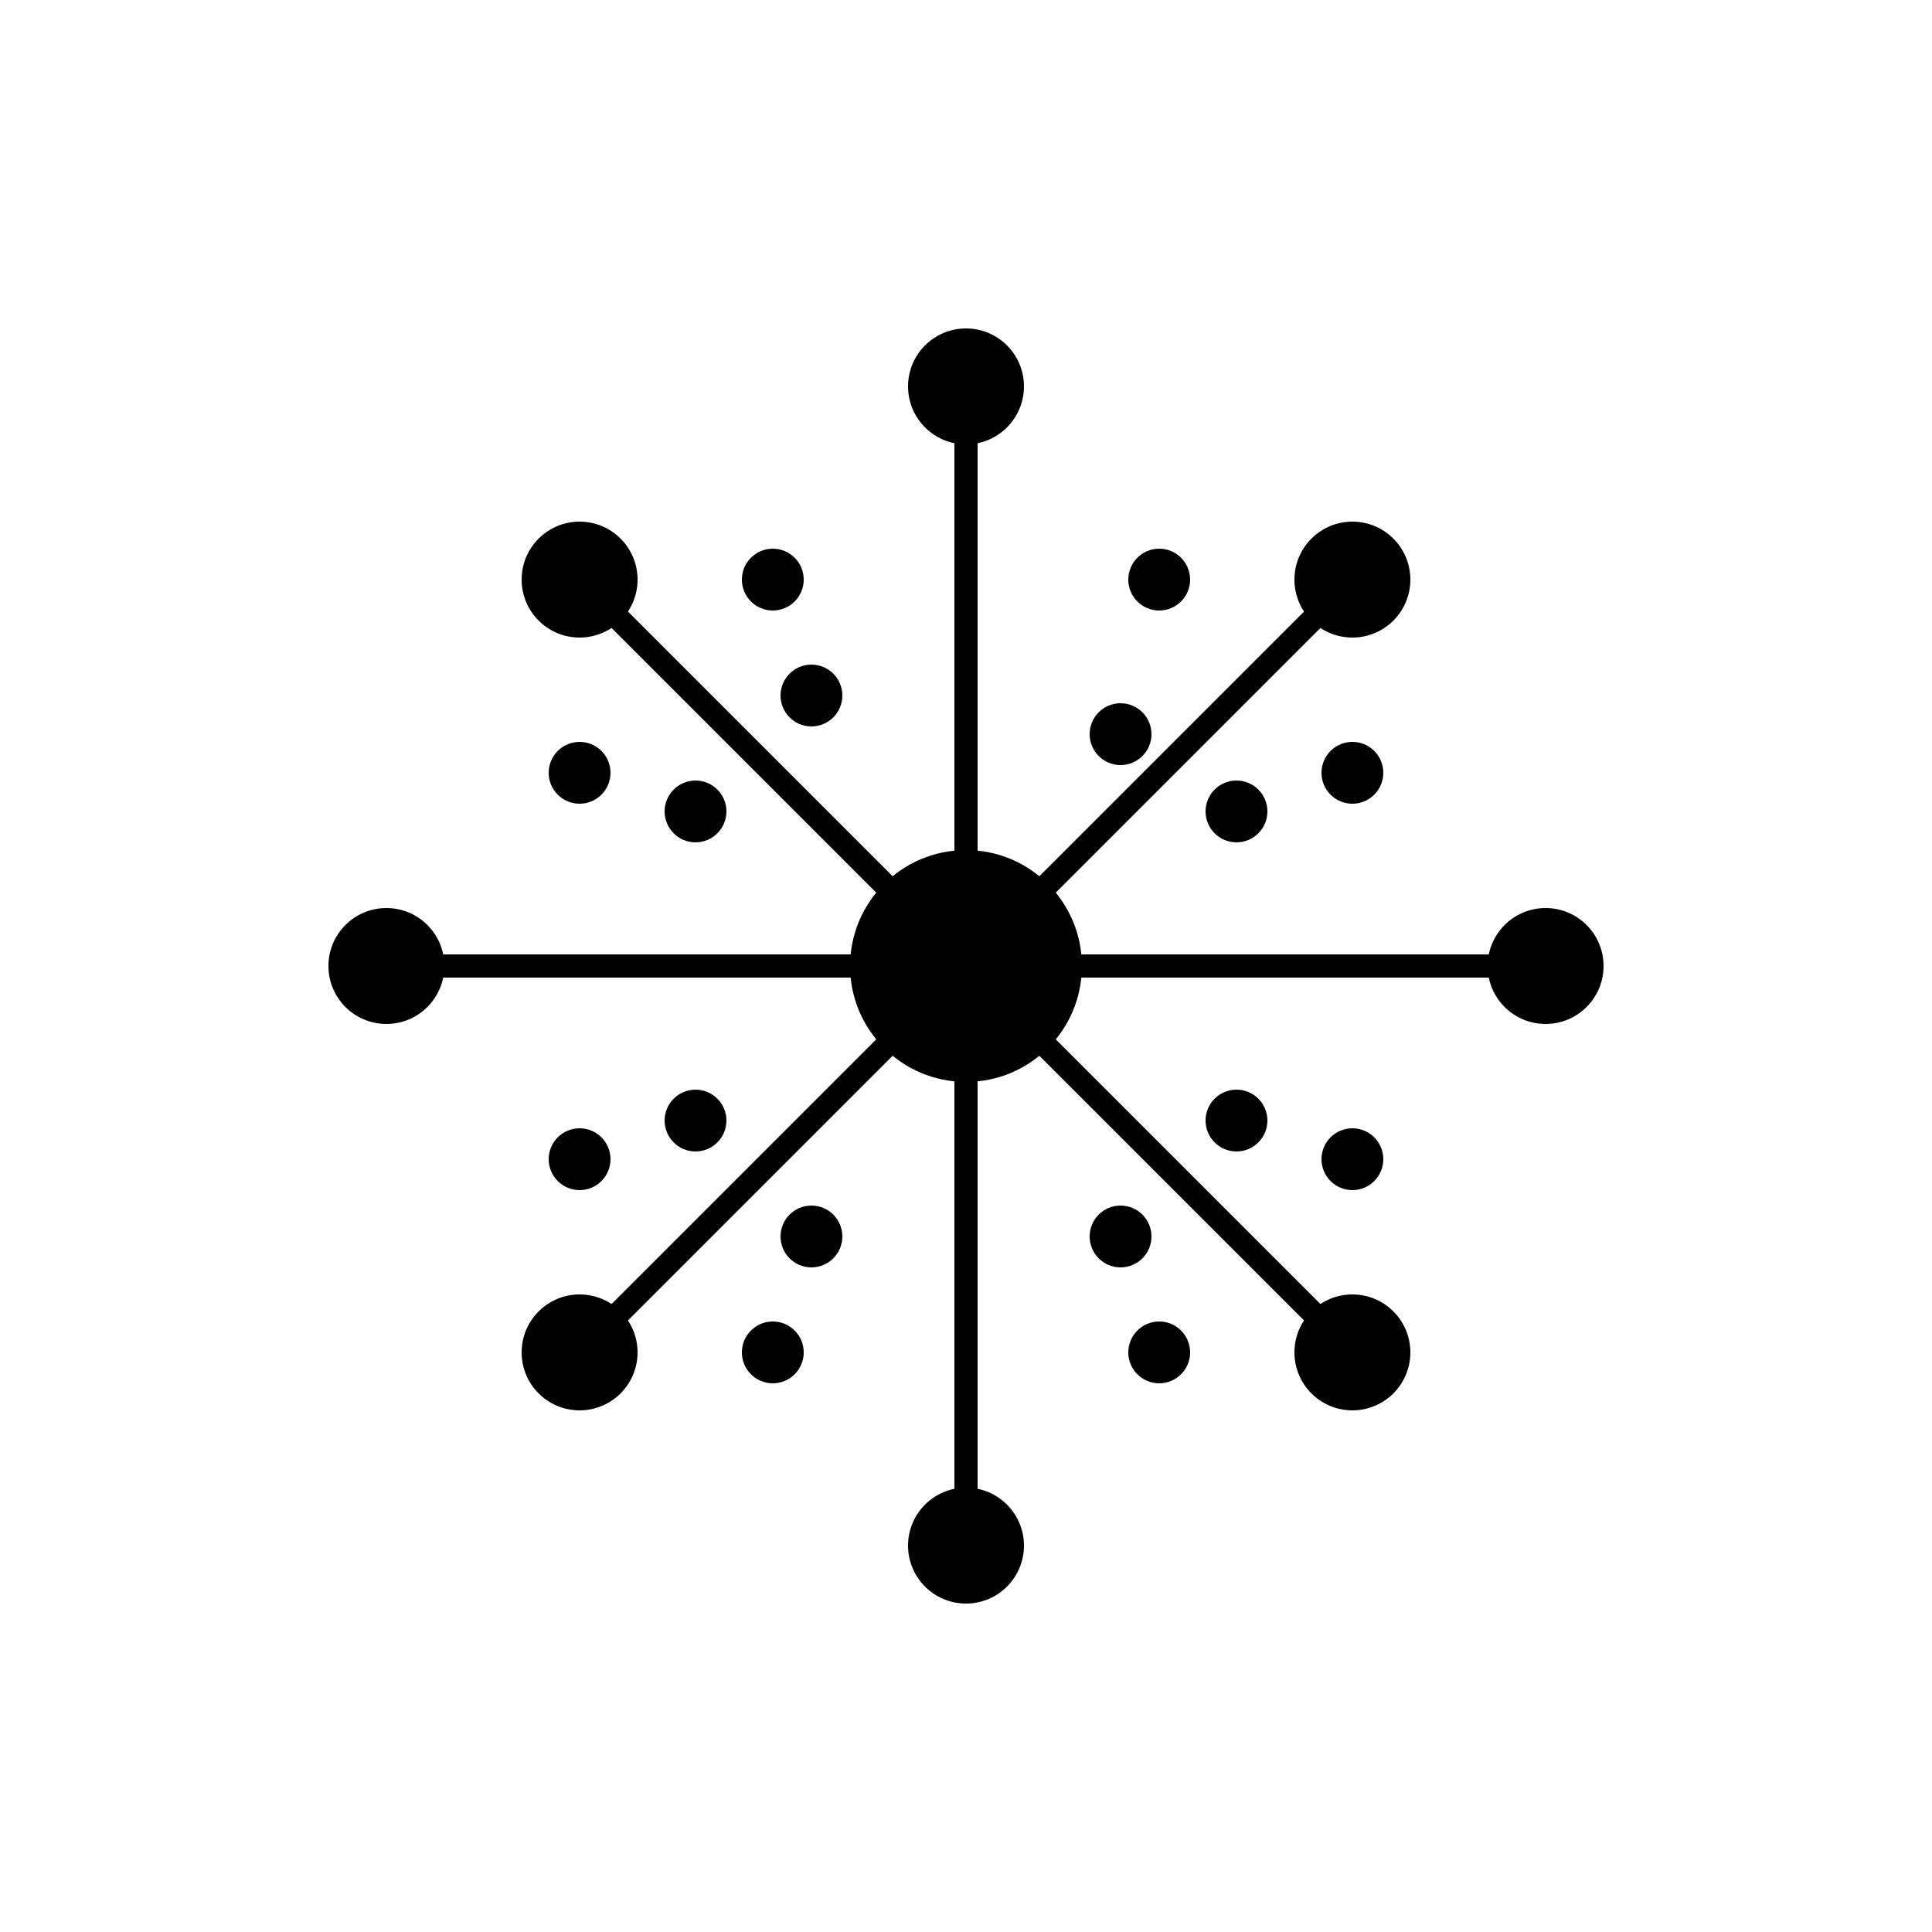
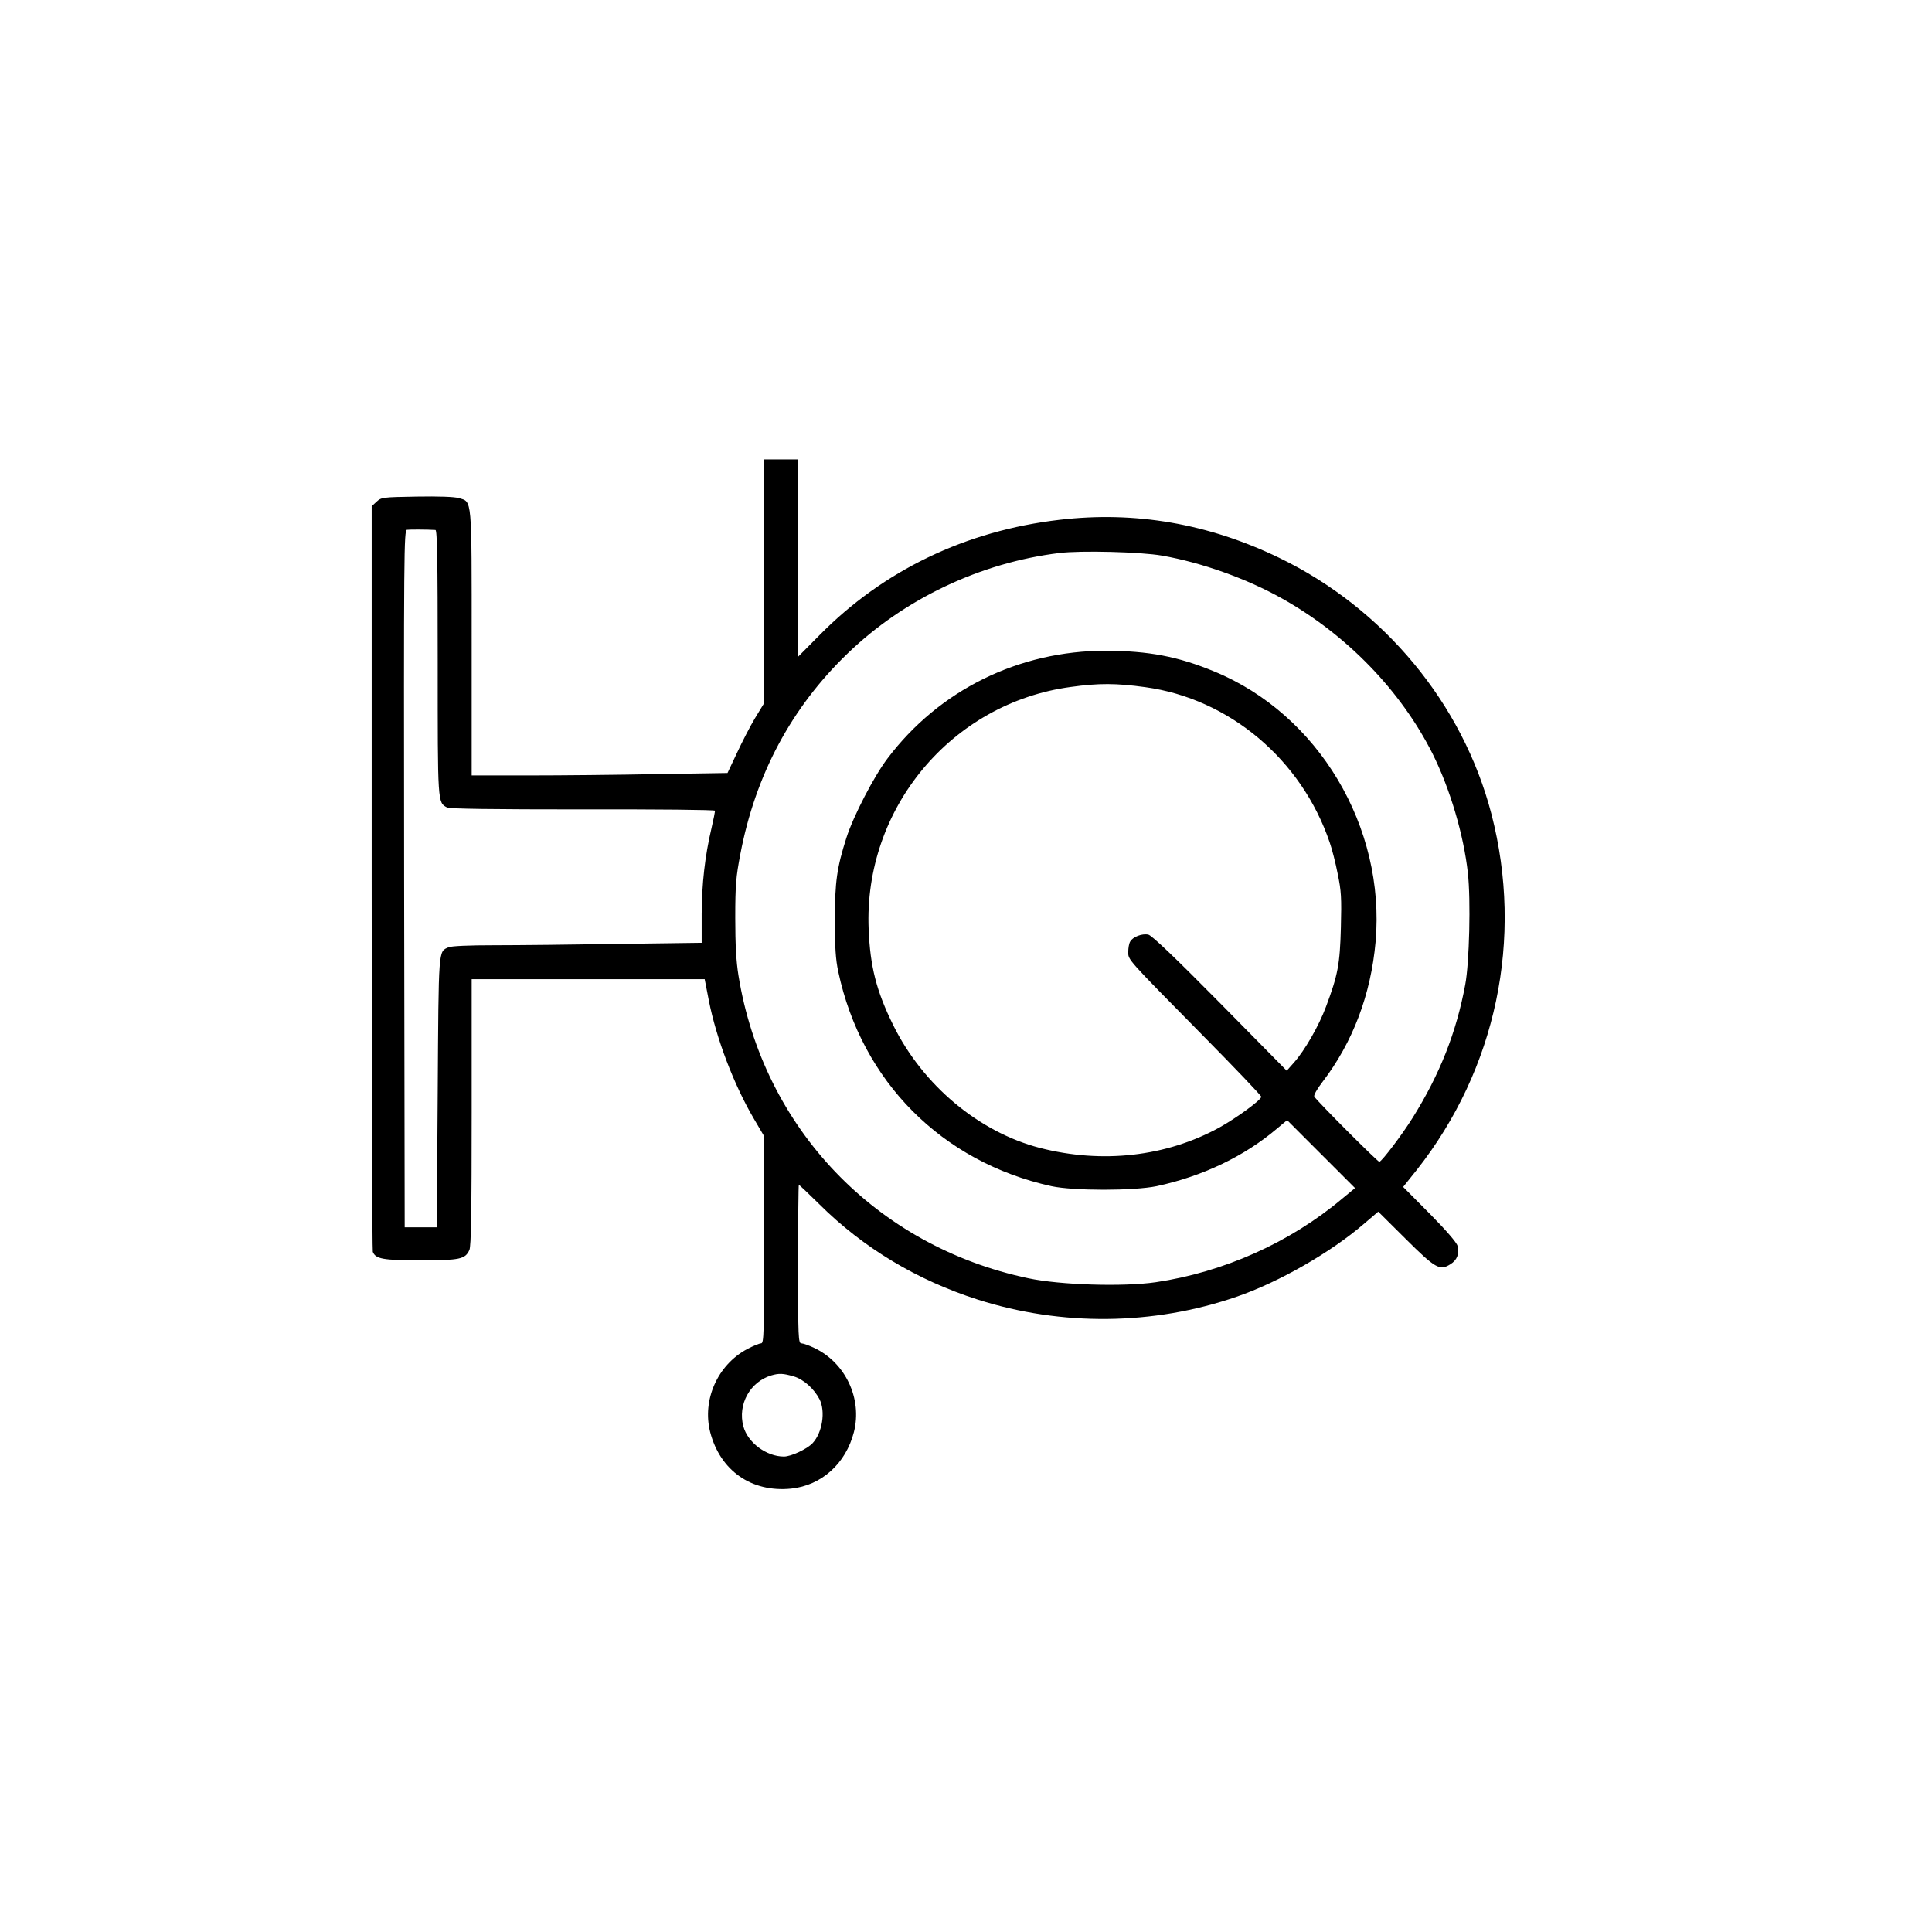
- <svg xmlns="http://www.w3.org/2000/svg" viewBox="0 0 500 500">
-   <circle cx="250" cy="250" r="30" fill="#000000" />
-   <g id="connections">
-     <line x1="250" y1="250" x2="350" y2="150" stroke="#000000" stroke-width="6" />
-     <circle cx="350" cy="150" r="15" fill="#000000" />
-     <line x1="250" y1="250" x2="400" y2="250" stroke="#000000" stroke-width="6" />
-     <circle cx="400" cy="250" r="15" fill="#000000" />
-     <line x1="250" y1="250" x2="350" y2="350" stroke="#000000" stroke-width="6" />
-     <circle cx="350" cy="350" r="15" fill="#000000" />
-     <line x1="250" y1="250" x2="250" y2="400" stroke="#000000" stroke-width="6" />
-     <circle cx="250" cy="400" r="15" fill="#000000" />
-     <line x1="250" y1="250" x2="150" y2="350" stroke="#000000" stroke-width="6" />
-     <circle cx="150" cy="350" r="15" fill="#000000" />
-     <line x1="250" y1="250" x2="100" y2="250" stroke="#000000" stroke-width="6" />
-     <circle cx="100" cy="250" r="15" fill="#000000" />
-     <line x1="250" y1="250" x2="150" y2="150" stroke="#000000" stroke-width="6" />
-     <circle cx="150" cy="150" r="15" fill="#000000" />
-     <line x1="250" y1="250" x2="250" y2="100" stroke="#000000" stroke-width="6" />
-     <circle cx="250" cy="100" r="15" fill="#000000" />
-   </g>
-   <g id="small-nodes">
-     <circle cx="290" cy="190" r="8" fill="#000000" />
-     <circle cx="320" cy="210" r="8" fill="#000000" />
-     <circle cx="320" cy="290" r="8" fill="#000000" />
-     <circle cx="290" cy="320" r="8" fill="#000000" />
-     <circle cx="210" cy="320" r="8" fill="#000000" />
-     <circle cx="180" cy="290" r="8" fill="#000000" />
-     <circle cx="180" cy="210" r="8" fill="#000000" />
-     <circle cx="210" cy="180" r="8" fill="#000000" />
-     <circle cx="300" cy="150" r="8" fill="#000000" />
-     <circle cx="350" cy="200" r="8" fill="#000000" />
-     <circle cx="350" cy="300" r="8" fill="#000000" />
-     <circle cx="300" cy="350" r="8" fill="#000000" />
-     <circle cx="200" cy="350" r="8" fill="#000000" />
-     <circle cx="150" cy="300" r="8" fill="#000000" />
-     <circle cx="150" cy="200" r="8" fill="#000000" />
-     <circle cx="200" cy="150" r="8" fill="#000000" />
+ <svg xmlns="http://www.w3.org/2000/svg" viewBox="0 0 1024 1024" preserveAspectRatio="xMidYMid meet">
+   <g transform="translate(0,1024) scale(0.1,-0.1)" fill="#000000" stroke="none">
+     <path d="M4050 7159 l0 -646 -48 -79 c-26 -43 -69 -127 -96 -185 l-50 -106     -374 -6 c-207 -4 -512 -7 -679 -7 l-303 0 0 700 c0 783 3 749 -68 770 -23 7     -106 10 -224 8 -181 -3 -187 -4 -212 -27 l-26 -24 0 -1968 c0 -1082 3 -1975 6     -1984 15 -38 55 -45 254 -45 208 0 236 6 258 55 9 19 12 206 12 730 l0 705     618 0 617 0 22 -113 c40 -203 134 -449 239 -627 l54 -92 0 -549 c0 -498 -1     -549 -16 -549 -9 0 -43 -14 -75 -31 -156 -84 -238 -269 -195 -439 53 -205 219     -321 429 -300 162 17 290 133 333 300 45 177 -45 368 -211 446 -27 13 -58 24     -67 24 -17 0 -18 27 -18 420 0 231 2 420 4 420 3 0 51 -46 108 -102 233 -232     518 -403 840 -506 445 -142 932 -137 1372 15 224 77 500 235 676 387 l75 64     145 -144 c159 -158 181 -170 237 -135 36 22 49 56 38 98 -4 17 -62 84 -147     170 l-141 142 72 90 c422 535 567 1226 396 1886 -152 586 -571 1091 -1126     1359 -375 181 -762 248 -1163 201 -498 -58 -934 -268 -1273 -612 l-113 -114 0     523 0 523 -90 0 -90 0 0 -646z m-1742 272 c9 -1 12 -148 12 -701 0 -753 -1     -743 50 -770 14 -7 241 -10 720 -10 385 1 700 -2 700 -7 0 -4 -8 -46 -19 -93     -35 -148 -51 -295 -52 -453 l0 -154 -442 -6 c-243 -4 -540 -7 -659 -7 -133 0     -226 -4 -241 -11 -54 -24 -52 2 -57 -769 l-5 -715 -85 0 -85 0 -3 1847 c-2     1738 -1 1847 15 1850 14 2 106 2 151 -1z m3852 -136 c210 -37 448 -122 635     -227 343 -192 630 -489 798 -823 93 -187 165 -431 187 -632 16 -143 8 -476     -14 -592 -47 -253 -135 -476 -279 -706 -54 -87 -160 -227 -176 -233 -7 -2     -329 320 -345 346 -4 7 14 39 43 77 161 210 257 463 282 744 53 608 -303 1205     -855 1432 -193 80 -349 109 -575 110 -461 0 -883 -208 -1157 -571 -72 -95     -181 -305 -218 -421 -50 -157 -61 -232 -61 -434 0 -146 4 -210 18 -275 124     -582 549 -1009 1130 -1137 116 -25 436 -25 557 0 243 52 465 158 638 305 l54     45 180 -180 180 -180 -69 -57 c-276 -232 -628 -389 -987 -442 -171 -25 -507     -15 -676 21 -807 170 -1405 795 -1536 1605 -12 74 -17 163 -17 305 0 174 4     218 27 338 80 420 270 776 568 1063 300 290 705 482 1123 533 115 14 431 6     545 -14z m-90 -697 c446 -61 829 -384 978 -824 12 -34 31 -108 42 -165 19 -91     21 -127 17 -284 -5 -196 -16 -253 -79 -421 -38 -102 -113 -232 -169 -295 l-39     -44 -352 357 c-241 244 -362 359 -381 364 -33 8 -84 -12 -97 -37 -6 -10 -10     -34 -10 -54 0 -43 -12 -30 395 -443 171 -173 310 -319 310 -325 0 -17 -132     -113 -222 -163 -282 -155 -622 -193 -952 -108 -323 84 -619 332 -776 649 -90     182 -123 312 -131 510 -27 640 439 1199 1071 1284 151 21 242 20 395 -1z     m-1864 -3653 c53 -15 109 -66 138 -122 32 -64 15 -176 -37 -232 -29 -31 -114     -71 -152 -71 -93 0 -192 74 -215 160 -31 116 35 236 148 270 41 12 63 11 118     -5z" />
  </g>
</svg>
